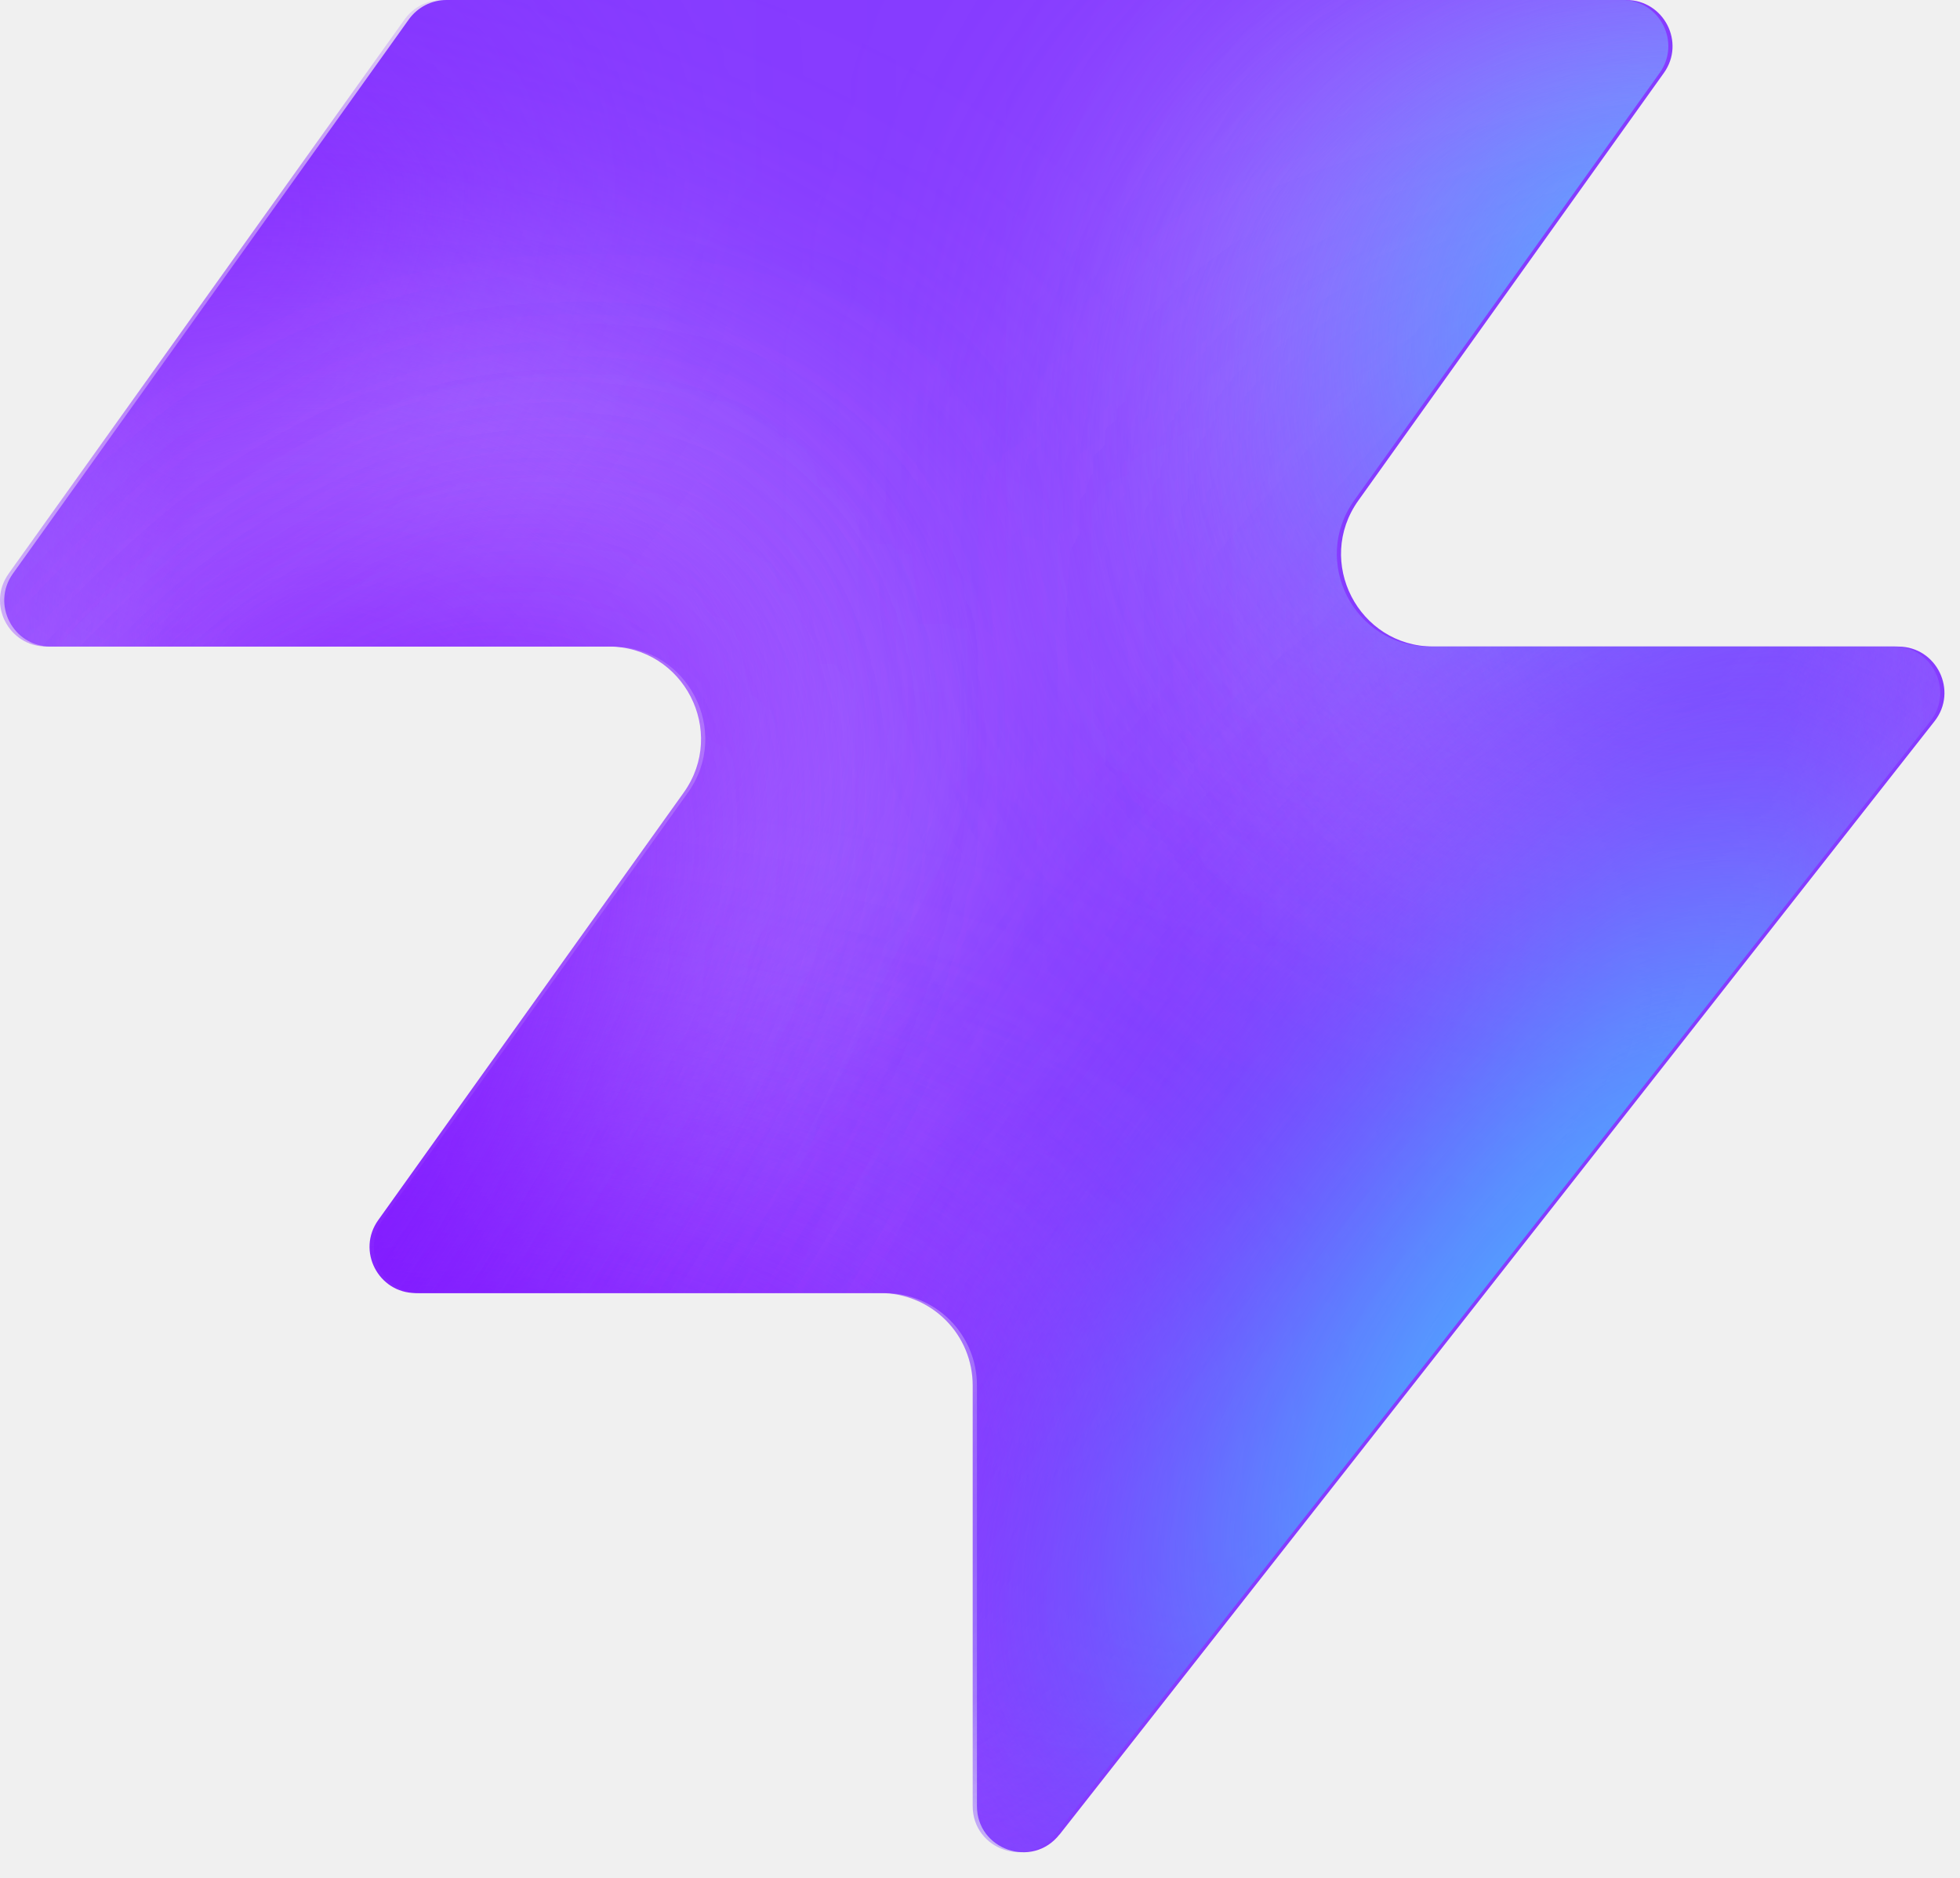
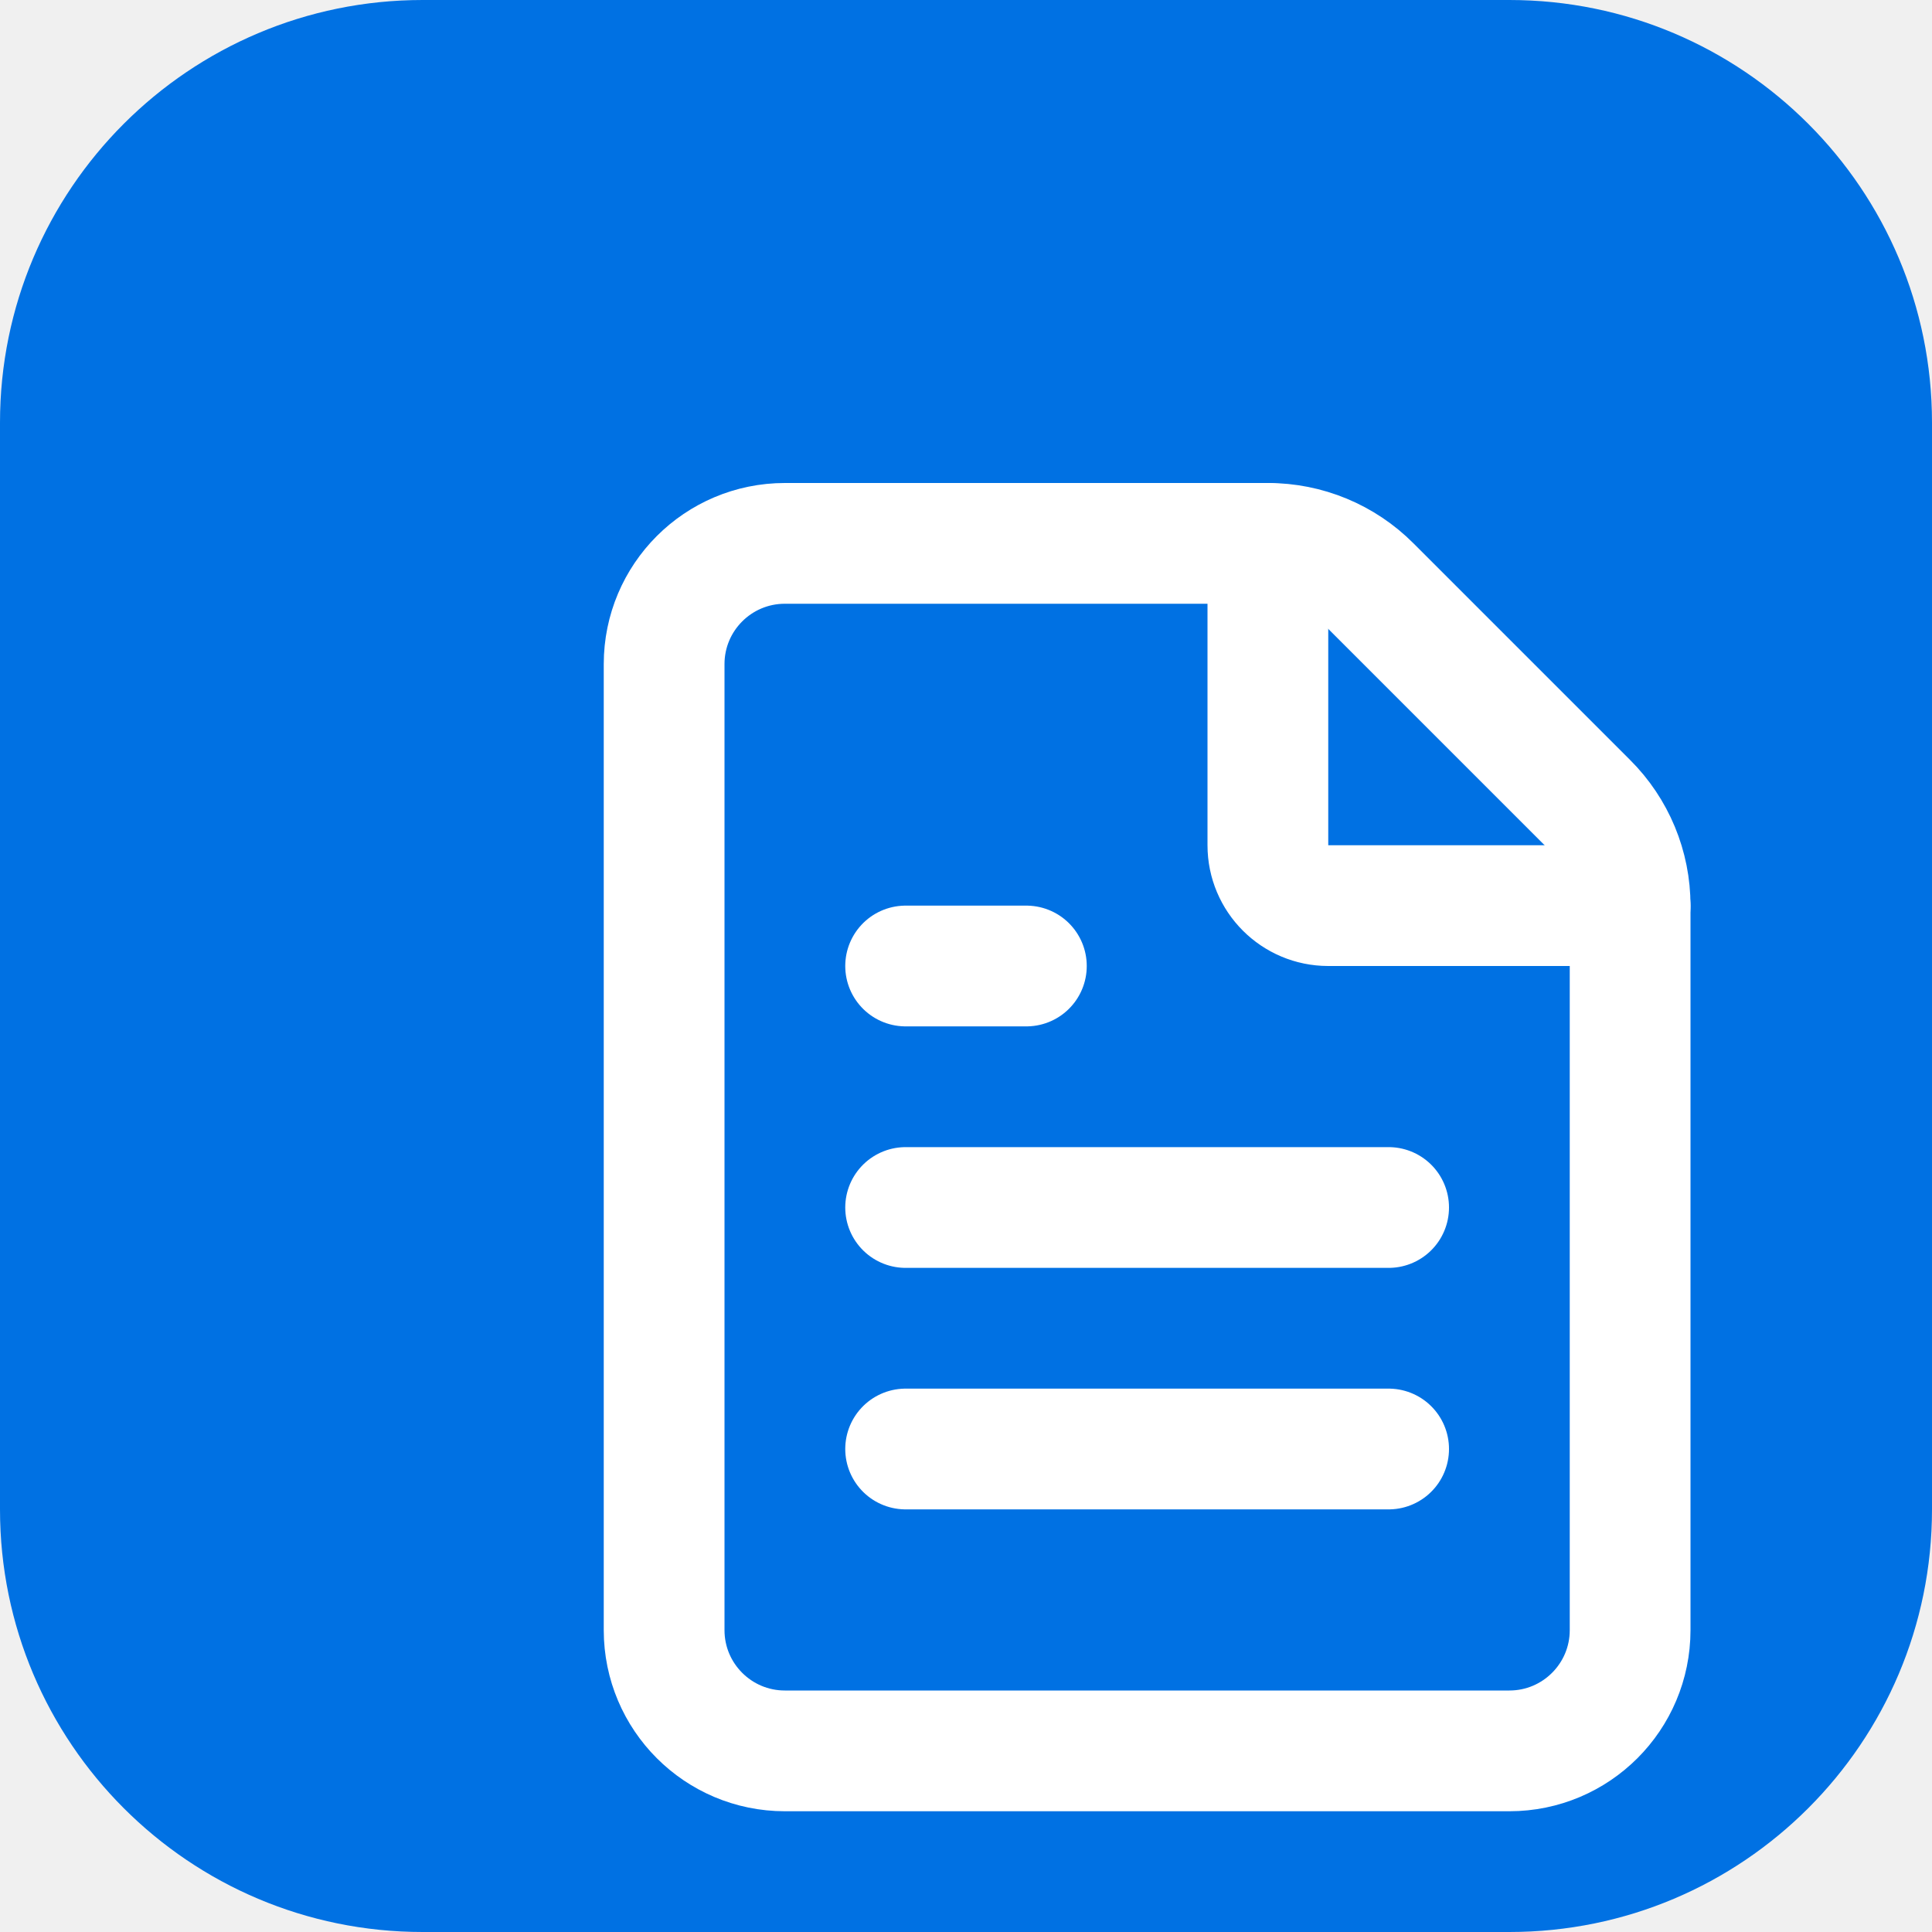
- <svg xmlns="http://www.w3.org/2000/svg" width="48" height="46" fill="none" viewBox="0 0 48 46">
-   <path fill="#863bff" d="M25.946 44.938c-.664.845-2.021.375-2.021-.698V33.937a2.26 2.26 0 0 0-2.262-2.262H10.287c-.92 0-1.456-1.04-.92-1.788l7.48-10.471c1.07-1.497 0-3.578-1.842-3.578H1.237c-.92 0-1.456-1.04-.92-1.788L10.013.474c.214-.297.556-.474.92-.474h28.894c.92 0 1.456 1.04.92 1.788l-7.48 10.471c-1.07 1.498 0 3.579 1.842 3.579h11.377c.943 0 1.473 1.088.89 1.83L25.947 44.94z" style="fill:#863bff;fill:color(display-p3 .525 .23 1);fill-opacity:1" />
-   <mask id="a" width="48" height="46" x="0" y="0" maskUnits="userSpaceOnUse" style="mask-type:alpha">
-     <path fill="#000" d="M25.842 44.938c-.664.844-2.021.375-2.021-.698V33.937a2.26 2.26 0 0 0-2.262-2.262H10.183c-.92 0-1.456-1.04-.92-1.788l7.48-10.471c1.07-1.498 0-3.579-1.842-3.579H1.133c-.92 0-1.456-1.04-.92-1.787L9.91.473c.214-.297.556-.474.92-.474h28.894c.92 0 1.456 1.04.92 1.788l-7.48 10.471c-1.07 1.498 0 3.578 1.842 3.578h11.377c.943 0 1.473 1.088.89 1.832L25.843 44.94z" style="fill:#000;fill-opacity:1" />
-   </mask>
-   <g mask="url(#a)">
-     <g filter="url(#b)">
-       <ellipse cx="5.508" cy="14.704" fill="#ede6ff" rx="5.508" ry="14.704" style="fill:#ede6ff;fill:color(display-p3 .927 .903 1);fill-opacity:1" transform="matrix(.00324 1 1 -.00324 -4.47 31.516)" />
-     </g>
-     <g filter="url(#c)">
-       <ellipse cx="10.399" cy="29.851" fill="#ede6ff" rx="10.399" ry="29.851" style="fill:#ede6ff;fill:color(display-p3 .927 .903 1);fill-opacity:1" transform="matrix(.00324 1 1 -.00324 -39.328 7.883)" />
-     </g>
-     <g filter="url(#d)">
-       <ellipse cx="5.508" cy="30.487" fill="#7e14ff" rx="5.508" ry="30.487" style="fill:#7e14ff;fill:color(display-p3 .492 .077 1);fill-opacity:1" transform="rotate(89.814 -25.913 -14.639)scale(1 -1)" />
-     </g>
-     <g filter="url(#e)">
-       <ellipse cx="5.508" cy="30.599" fill="#7e14ff" rx="5.508" ry="30.599" style="fill:#7e14ff;fill:color(display-p3 .492 .077 1);fill-opacity:1" transform="rotate(89.814 -32.644 -3.334)scale(1 -1)" />
-     </g>
-     <g filter="url(#f)">
-       <ellipse cx="5.508" cy="30.599" fill="#7e14ff" rx="5.508" ry="30.599" style="fill:#7e14ff;fill:color(display-p3 .492 .077 1);fill-opacity:1" transform="matrix(.00324 1 1 -.00324 -34.34 30.47)" />
-     </g>
-     <g filter="url(#g)">
-       <ellipse cx="14.072" cy="22.078" fill="#ede6ff" rx="14.072" ry="22.078" style="fill:#ede6ff;fill:color(display-p3 .927 .903 1);fill-opacity:1" transform="rotate(93.35 24.506 48.493)scale(-1 1)" />
-     </g>
-     <g filter="url(#h)">
-       <ellipse cx="3.47" cy="21.501" fill="#7e14ff" rx="3.47" ry="21.501" style="fill:#7e14ff;fill:color(display-p3 .492 .077 1);fill-opacity:1" transform="rotate(89.009 28.708 47.59)scale(-1 1)" />
-     </g>
-     <g filter="url(#i)">
-       <ellipse cx="3.47" cy="21.501" fill="#7e14ff" rx="3.47" ry="21.501" style="fill:#7e14ff;fill:color(display-p3 .492 .077 1);fill-opacity:1" transform="rotate(89.009 28.708 47.59)scale(-1 1)" />
-     </g>
-     <g filter="url(#j)">
-       <ellipse cx=".387" cy="8.972" fill="#7e14ff" rx="4.407" ry="29.108" style="fill:#7e14ff;fill:color(display-p3 .492 .077 1);fill-opacity:1" transform="rotate(39.51 .387 8.972)" />
-     </g>
-     <g filter="url(#k)">
-       <ellipse cx="47.523" cy="-6.092" fill="#7e14ff" rx="4.407" ry="29.108" style="fill:#7e14ff;fill:color(display-p3 .492 .077 1);fill-opacity:1" transform="rotate(37.892 47.523 -6.092)" />
-     </g>
-     <g filter="url(#l)">
-       <ellipse cx="41.412" cy="6.333" fill="#47bfff" rx="5.971" ry="9.665" style="fill:#47bfff;fill:color(display-p3 .28 .748 1);fill-opacity:1" transform="rotate(37.892 41.412 6.333)" />
-     </g>
-     <g filter="url(#m)">
-       <ellipse cx="-1.879" cy="38.332" fill="#7e14ff" rx="4.407" ry="29.108" style="fill:#7e14ff;fill:color(display-p3 .492 .077 1);fill-opacity:1" transform="rotate(37.892 -1.88 38.332)" />
-     </g>
-     <g filter="url(#n)">
-       <ellipse cx="-1.879" cy="38.332" fill="#7e14ff" rx="4.407" ry="29.108" style="fill:#7e14ff;fill:color(display-p3 .492 .077 1);fill-opacity:1" transform="rotate(37.892 -1.88 38.332)" />
-     </g>
-     <g filter="url(#o)">
-       <ellipse cx="35.651" cy="29.907" fill="#7e14ff" rx="4.407" ry="29.108" style="fill:#7e14ff;fill:color(display-p3 .492 .077 1);fill-opacity:1" transform="rotate(37.892 35.651 29.907)" />
-     </g>
-     <g filter="url(#p)">
-       <ellipse cx="38.418" cy="32.4" fill="#47bfff" rx="5.971" ry="15.297" style="fill:#47bfff;fill:color(display-p3 .28 .748 1);fill-opacity:1" transform="rotate(37.892 38.418 32.4)" />
-     </g>
+ <svg xmlns="http://www.w3.org/2000/svg" width="32" height="32" viewBox="0 0 32 32" fill="none">
+   <rect width="32" height="32" rx="7" fill="#0071E3" />
+   <g transform="translate(7, 7)" stroke="#FFFFFF" stroke-width="2" stroke-linecap="round" stroke-linejoin="round" fill="none">
+     <path d="M6 22a2 2 0 0 1-2-2V4a2 2 0 0 1 2-2h8a2.4 2.4 0 0 1 1.704.706l3.588 3.588A2.4 2.4 0 0 1 20 8v12a2 2 0 0 1-2 2z" />
+     <path d="M14 2v5a1 1 0 0 0 1 1h5" />
+     <path d="M10 9H8" />
+     <path d="M16 13H8" />
+     <path d="M16 17H8" />
  </g>
-   <defs>
-     <filter id="b" width="60.045" height="41.654" x="-19.77" y="16.149" color-interpolation-filters="sRGB" filterUnits="userSpaceOnUse">
-       <feFlood flood-opacity="0" result="BackgroundImageFix" />
-       <feBlend in="SourceGraphic" in2="BackgroundImageFix" result="shape" />
-       <feGaussianBlur result="effect1_foregroundBlur_2002_17158" stdDeviation="7.659" />
-     </filter>
-     <filter id="c" width="90.34" height="51.437" x="-54.613" y="-7.533" color-interpolation-filters="sRGB" filterUnits="userSpaceOnUse">
-       <feFlood flood-opacity="0" result="BackgroundImageFix" />
-       <feBlend in="SourceGraphic" in2="BackgroundImageFix" result="shape" />
-       <feGaussianBlur result="effect1_foregroundBlur_2002_17158" stdDeviation="7.659" />
-     </filter>
-     <filter id="d" width="79.355" height="29.4" x="-49.64" y="2.03" color-interpolation-filters="sRGB" filterUnits="userSpaceOnUse">
-       <feFlood flood-opacity="0" result="BackgroundImageFix" />
-       <feBlend in="SourceGraphic" in2="BackgroundImageFix" result="shape" />
-       <feGaussianBlur result="effect1_foregroundBlur_2002_17158" stdDeviation="4.596" />
-     </filter>
-     <filter id="e" width="79.579" height="29.4" x="-45.045" y="20.029" color-interpolation-filters="sRGB" filterUnits="userSpaceOnUse">
-       <feFlood flood-opacity="0" result="BackgroundImageFix" />
-       <feBlend in="SourceGraphic" in2="BackgroundImageFix" result="shape" />
-       <feGaussianBlur result="effect1_foregroundBlur_2002_17158" stdDeviation="4.596" />
-     </filter>
-     <filter id="f" width="79.579" height="29.4" x="-43.513" y="21.178" color-interpolation-filters="sRGB" filterUnits="userSpaceOnUse">
-       <feFlood flood-opacity="0" result="BackgroundImageFix" />
-       <feBlend in="SourceGraphic" in2="BackgroundImageFix" result="shape" />
-       <feGaussianBlur result="effect1_foregroundBlur_2002_17158" stdDeviation="4.596" />
-     </filter>
-     <filter id="g" width="74.749" height="58.852" x="15.756" y="-17.901" color-interpolation-filters="sRGB" filterUnits="userSpaceOnUse">
-       <feFlood flood-opacity="0" result="BackgroundImageFix" />
-       <feBlend in="SourceGraphic" in2="BackgroundImageFix" result="shape" />
-       <feGaussianBlur result="effect1_foregroundBlur_2002_17158" stdDeviation="7.659" />
-     </filter>
-     <filter id="h" width="61.377" height="25.362" x="23.548" y="2.284" color-interpolation-filters="sRGB" filterUnits="userSpaceOnUse">
-       <feFlood flood-opacity="0" result="BackgroundImageFix" />
-       <feBlend in="SourceGraphic" in2="BackgroundImageFix" result="shape" />
-       <feGaussianBlur result="effect1_foregroundBlur_2002_17158" stdDeviation="4.596" />
-     </filter>
-     <filter id="i" width="61.377" height="25.362" x="23.548" y="2.284" color-interpolation-filters="sRGB" filterUnits="userSpaceOnUse">
-       <feFlood flood-opacity="0" result="BackgroundImageFix" />
-       <feBlend in="SourceGraphic" in2="BackgroundImageFix" result="shape" />
-       <feGaussianBlur result="effect1_foregroundBlur_2002_17158" stdDeviation="4.596" />
-     </filter>
-     <filter id="j" width="56.045" height="63.649" x="-27.636" y="-22.853" color-interpolation-filters="sRGB" filterUnits="userSpaceOnUse">
-       <feFlood flood-opacity="0" result="BackgroundImageFix" />
-       <feBlend in="SourceGraphic" in2="BackgroundImageFix" result="shape" />
-       <feGaussianBlur result="effect1_foregroundBlur_2002_17158" stdDeviation="4.596" />
-     </filter>
-     <filter id="k" width="54.814" height="64.646" x="20.116" y="-38.415" color-interpolation-filters="sRGB" filterUnits="userSpaceOnUse">
-       <feFlood flood-opacity="0" result="BackgroundImageFix" />
-       <feBlend in="SourceGraphic" in2="BackgroundImageFix" result="shape" />
-       <feGaussianBlur result="effect1_foregroundBlur_2002_17158" stdDeviation="4.596" />
-     </filter>
-     <filter id="l" width="33.541" height="35.313" x="24.641" y="-11.323" color-interpolation-filters="sRGB" filterUnits="userSpaceOnUse">
-       <feFlood flood-opacity="0" result="BackgroundImageFix" />
-       <feBlend in="SourceGraphic" in2="BackgroundImageFix" result="shape" />
-       <feGaussianBlur result="effect1_foregroundBlur_2002_17158" stdDeviation="4.596" />
-     </filter>
-     <filter id="m" width="54.814" height="64.646" x="-29.286" y="6.009" color-interpolation-filters="sRGB" filterUnits="userSpaceOnUse">
-       <feFlood flood-opacity="0" result="BackgroundImageFix" />
-       <feBlend in="SourceGraphic" in2="BackgroundImageFix" result="shape" />
-       <feGaussianBlur result="effect1_foregroundBlur_2002_17158" stdDeviation="4.596" />
-     </filter>
-     <filter id="n" width="54.814" height="64.646" x="-29.286" y="6.009" color-interpolation-filters="sRGB" filterUnits="userSpaceOnUse">
-       <feFlood flood-opacity="0" result="BackgroundImageFix" />
-       <feBlend in="SourceGraphic" in2="BackgroundImageFix" result="shape" />
-       <feGaussianBlur result="effect1_foregroundBlur_2002_17158" stdDeviation="4.596" />
-     </filter>
-     <filter id="o" width="54.814" height="64.646" x="8.244" y="-2.416" color-interpolation-filters="sRGB" filterUnits="userSpaceOnUse">
-       <feFlood flood-opacity="0" result="BackgroundImageFix" />
-       <feBlend in="SourceGraphic" in2="BackgroundImageFix" result="shape" />
-       <feGaussianBlur result="effect1_foregroundBlur_2002_17158" stdDeviation="4.596" />
-     </filter>
-     <filter id="p" width="39.409" height="43.623" x="18.713" y="10.588" color-interpolation-filters="sRGB" filterUnits="userSpaceOnUse">
-       <feFlood flood-opacity="0" result="BackgroundImageFix" />
-       <feBlend in="SourceGraphic" in2="BackgroundImageFix" result="shape" />
-       <feGaussianBlur result="effect1_foregroundBlur_2002_17158" stdDeviation="4.596" />
-     </filter>
-   </defs>
</svg>
